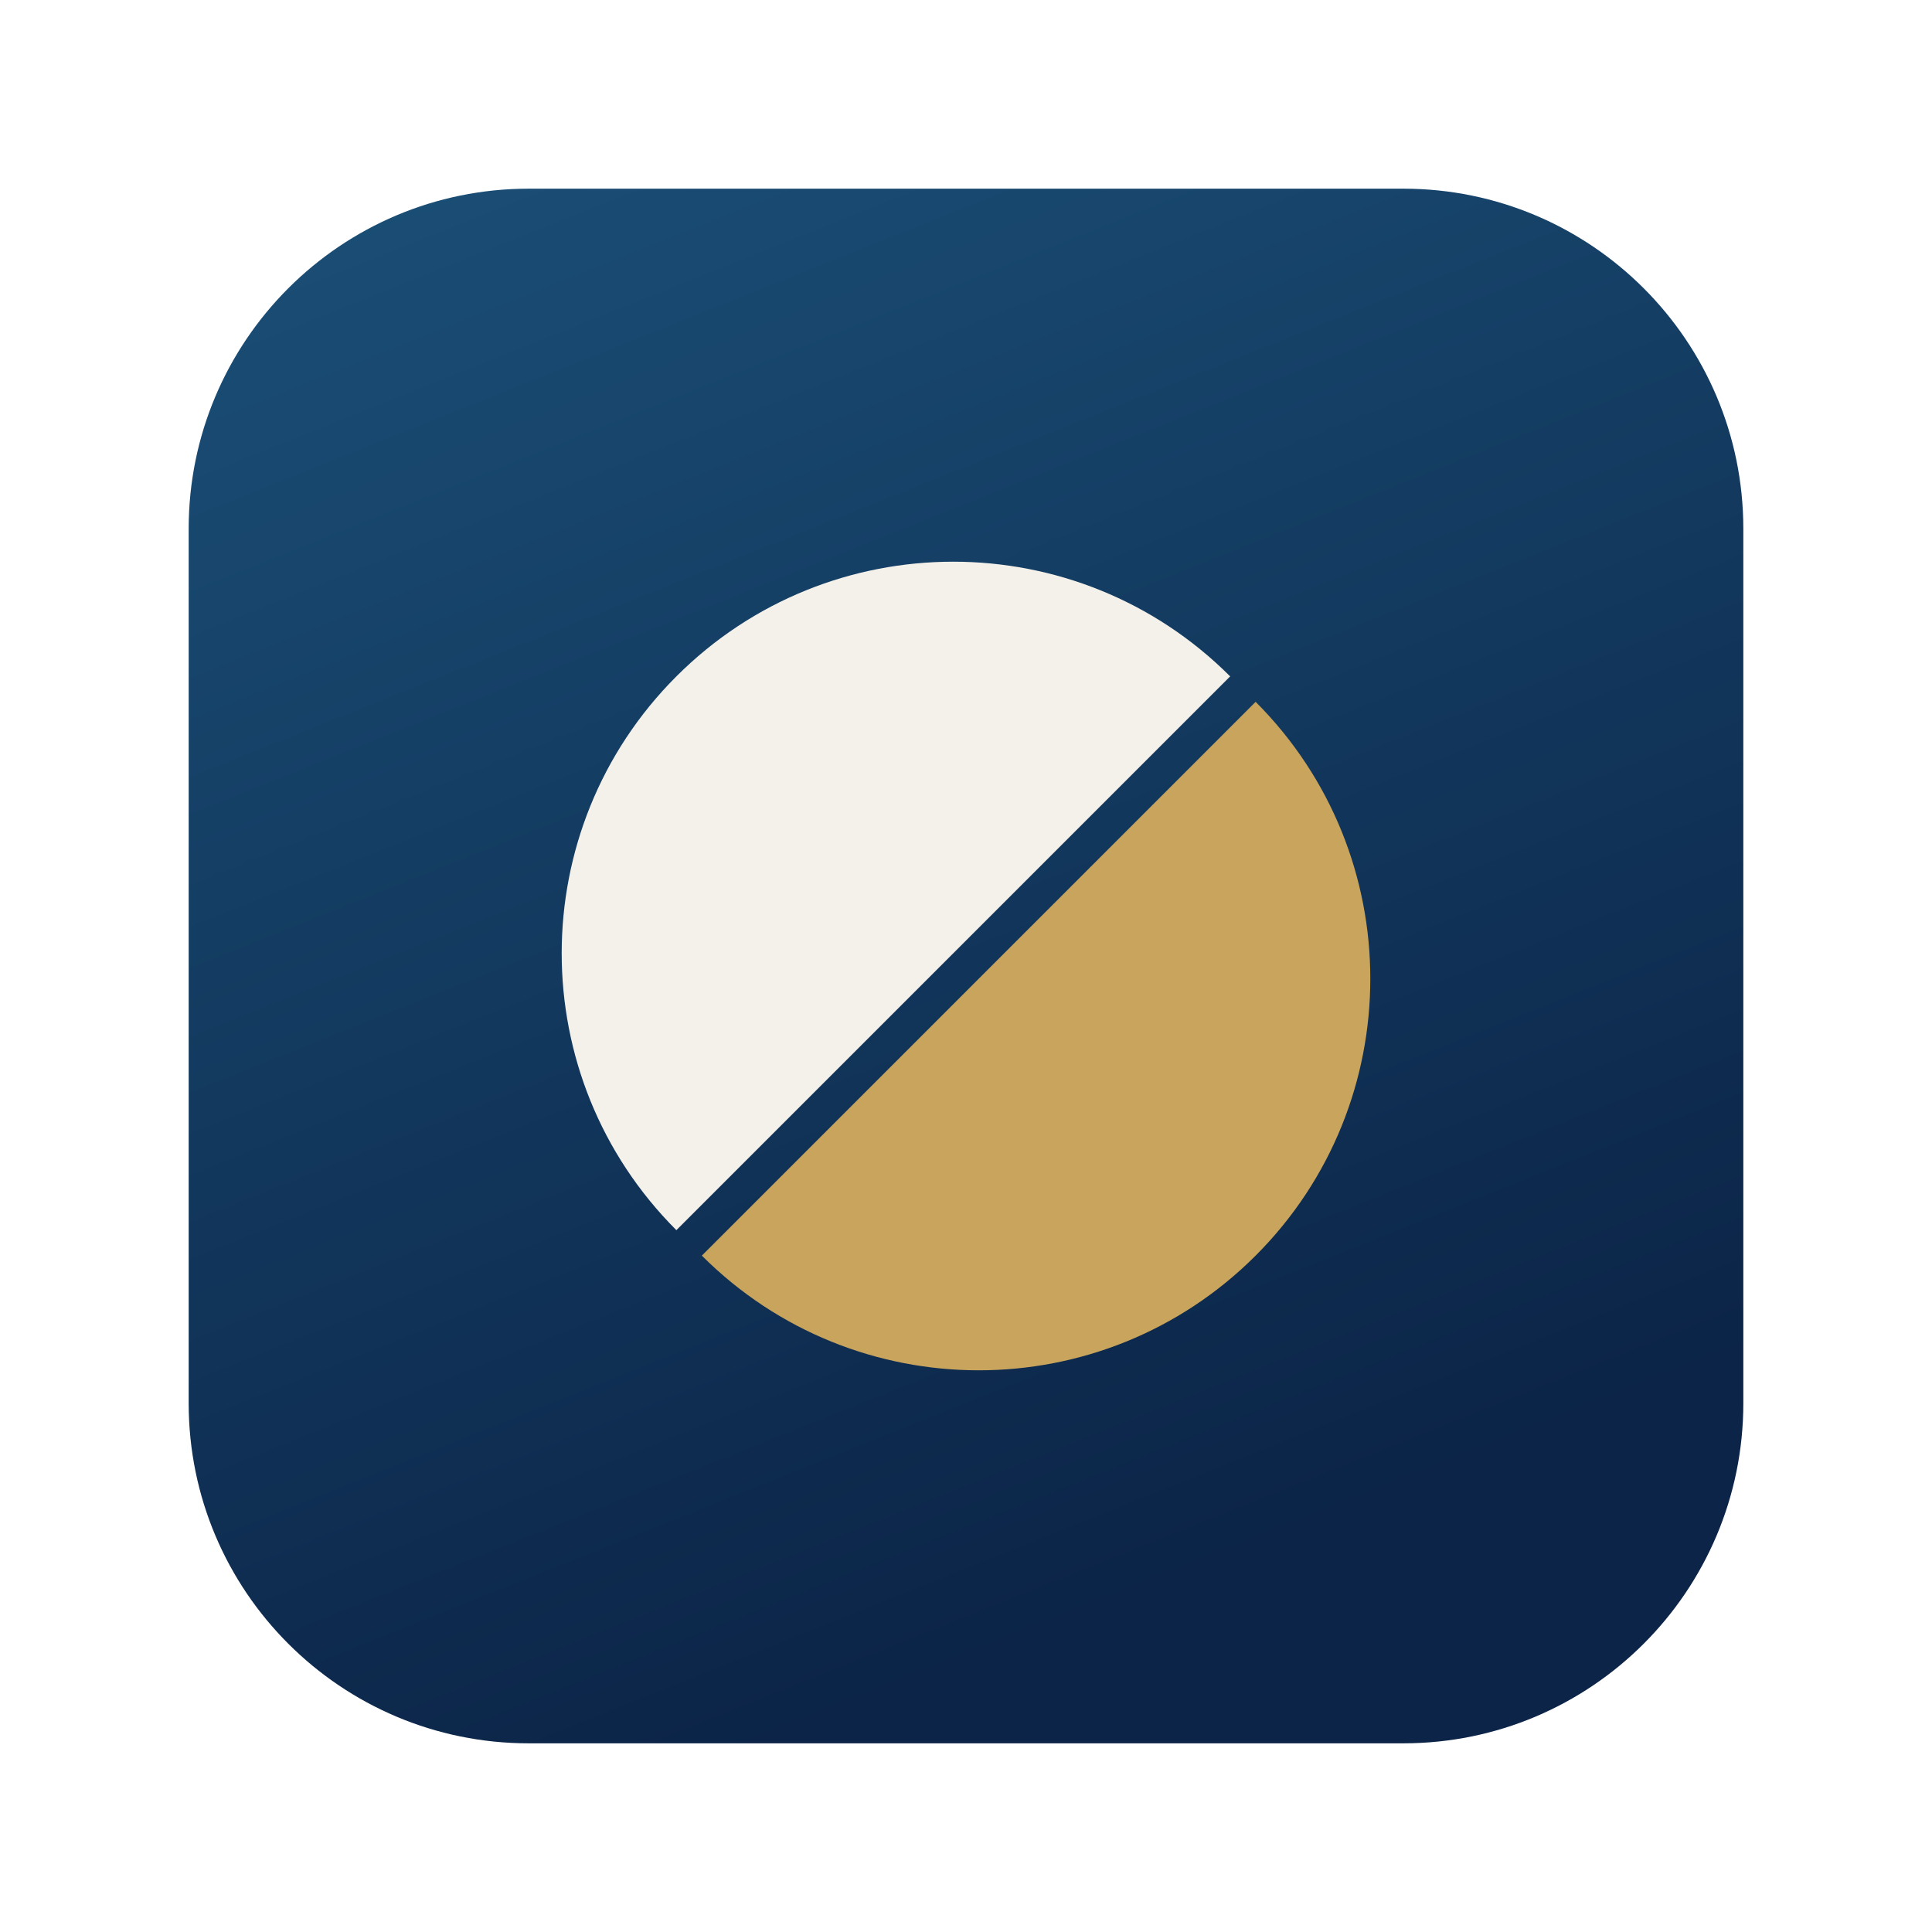
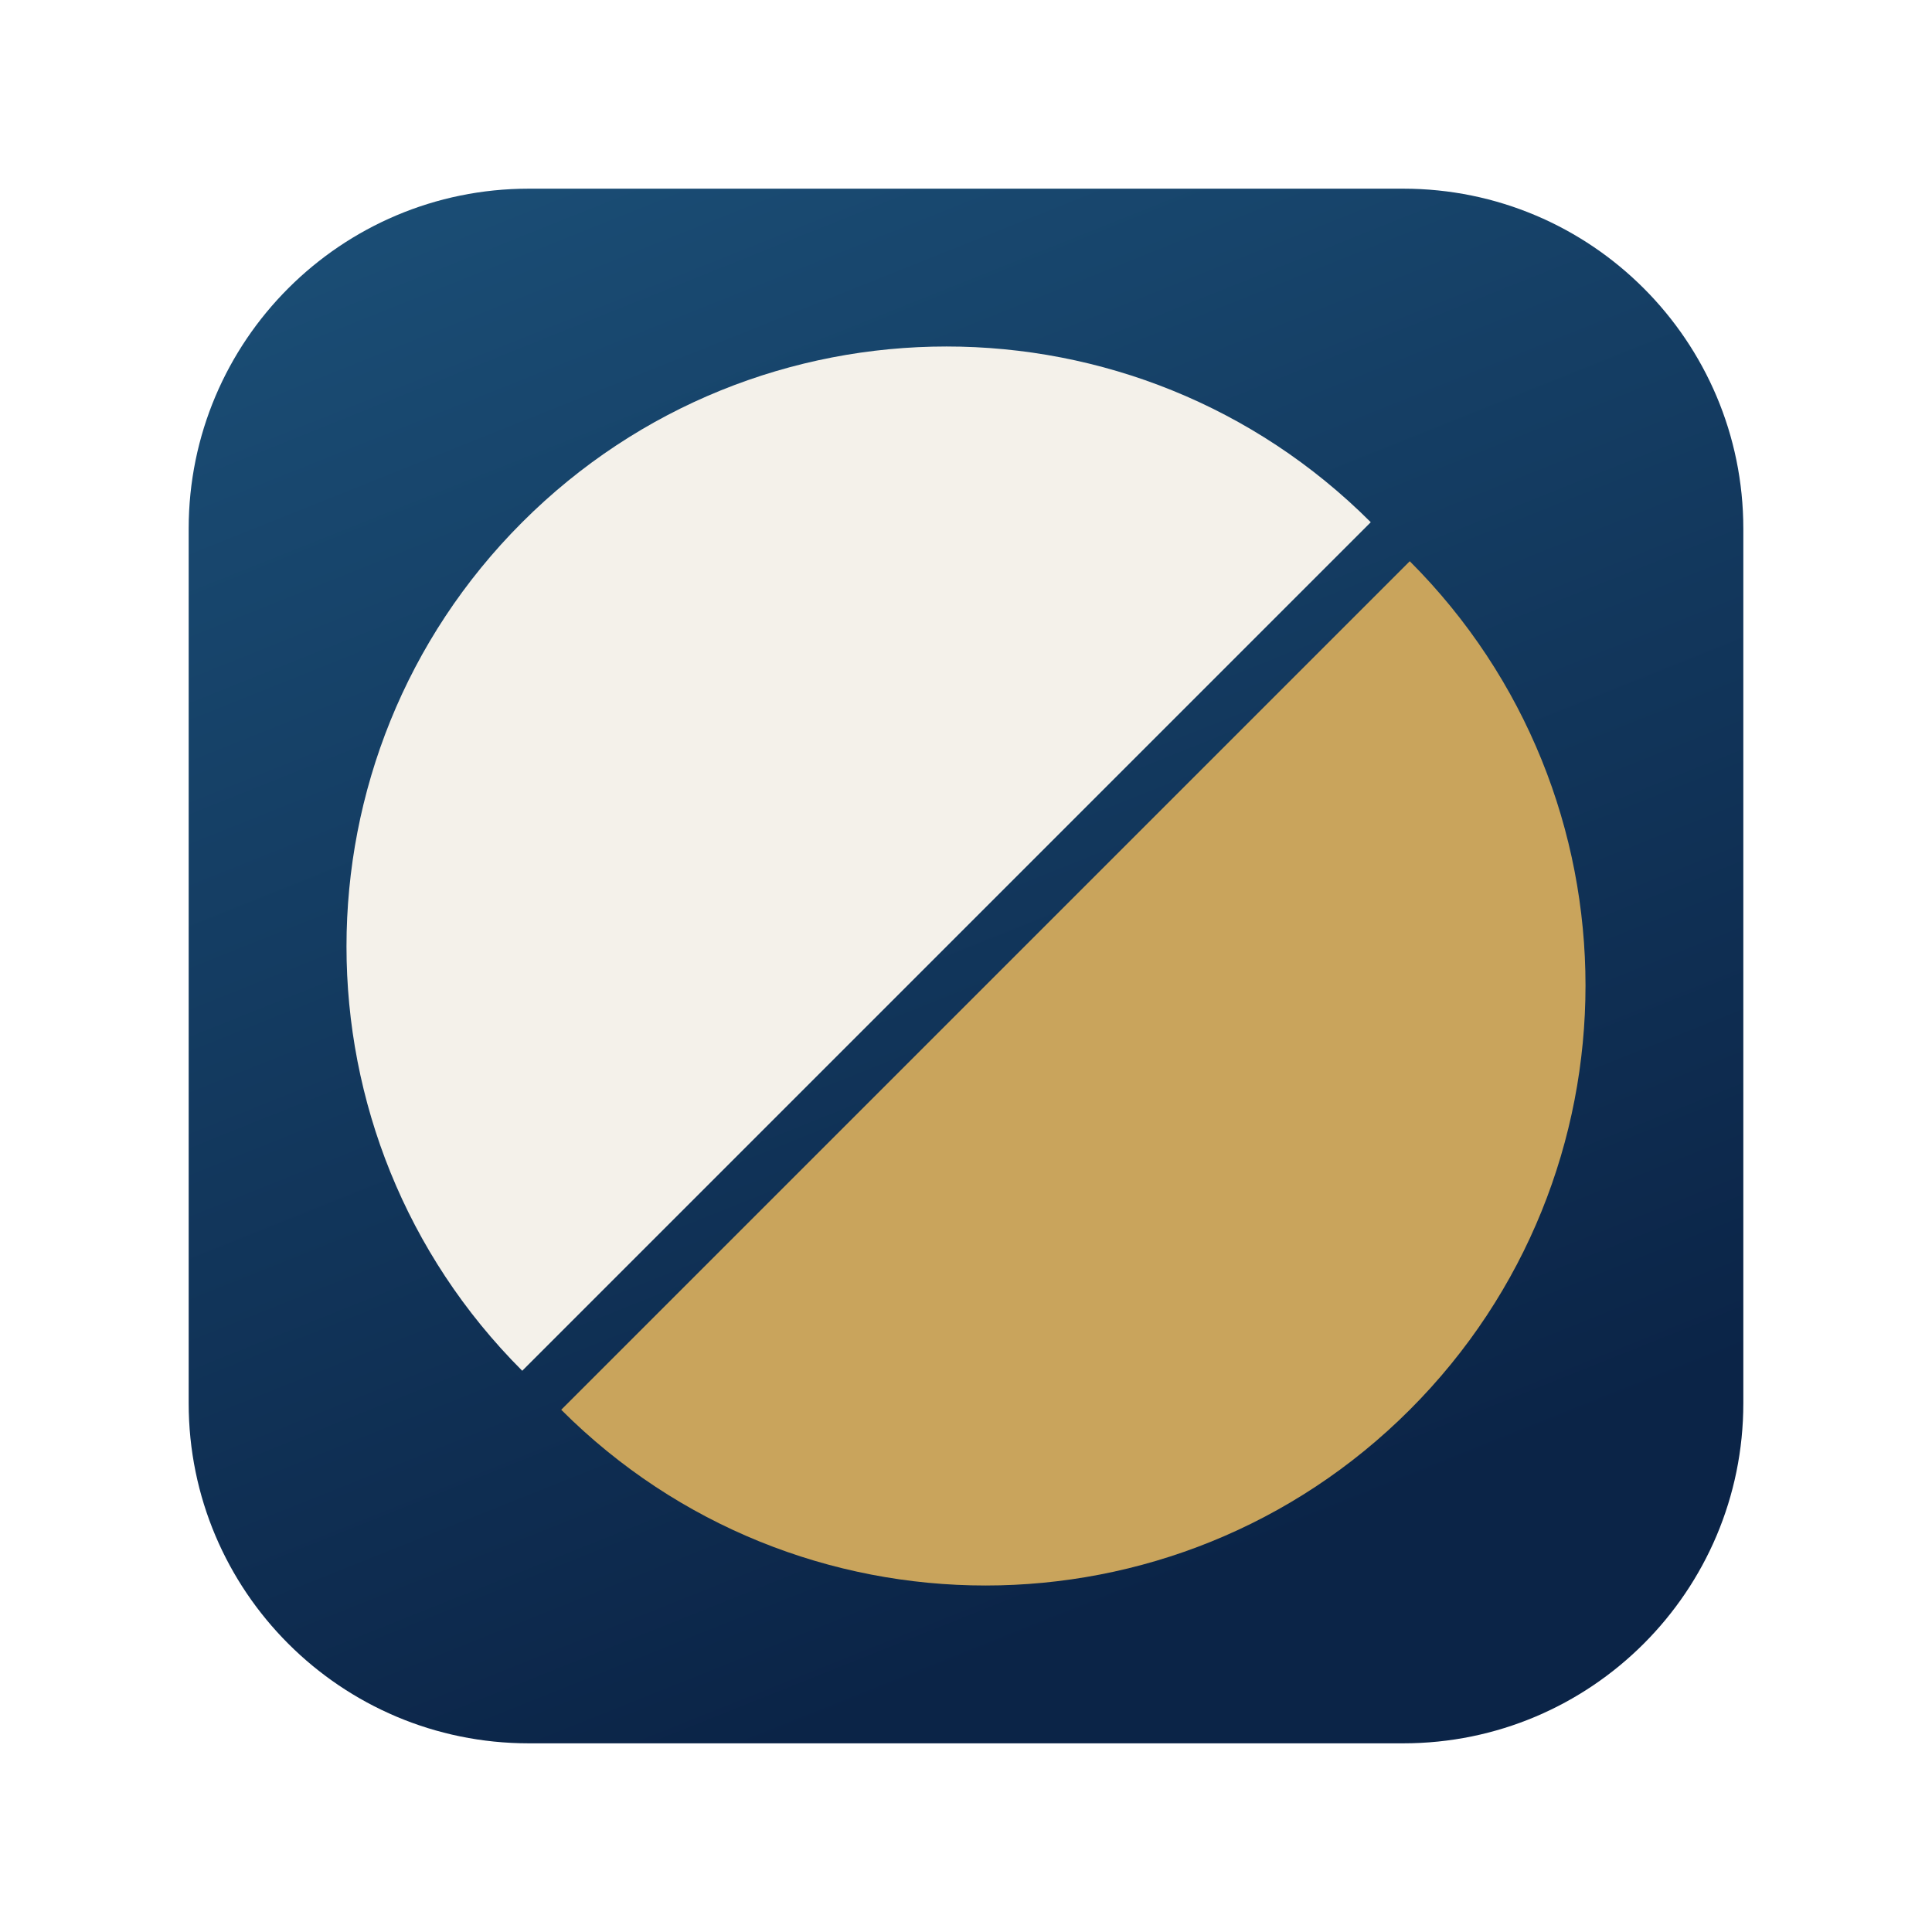
<svg xmlns="http://www.w3.org/2000/svg" viewBox="0 0 1024 1024" width="1024" height="1024" role="img" aria-label="Fathom">
  <g transform="translate(100 100) scale(12.875)">
    <defs>
      <linearGradient id="bg" x1="0" y1="0" x2=".4" y2="1">
        <stop offset="0" stop-color="#1B4F77" />
        <stop offset="1" stop-color="#0B2447" />
      </linearGradient>
    </defs>
    <rect width="64" height="64" rx="14" fill="url(#bg)" />
-     <g transform="translate(32 32) scale(.62) translate(-32 -32)">
+     <g transform="translate(32 32) scale(.95) translate(-32 -32)">
      <path d="M49.54 12.77 A26 26 0 0 0 12.77 49.54 Z" fill="#F4F1EA" />
      <path d="M51.23 14.46 A26 26 0 0 1 14.46 51.23 Z" fill="#C9A45C" />
    </g>
  </g>
</svg>
